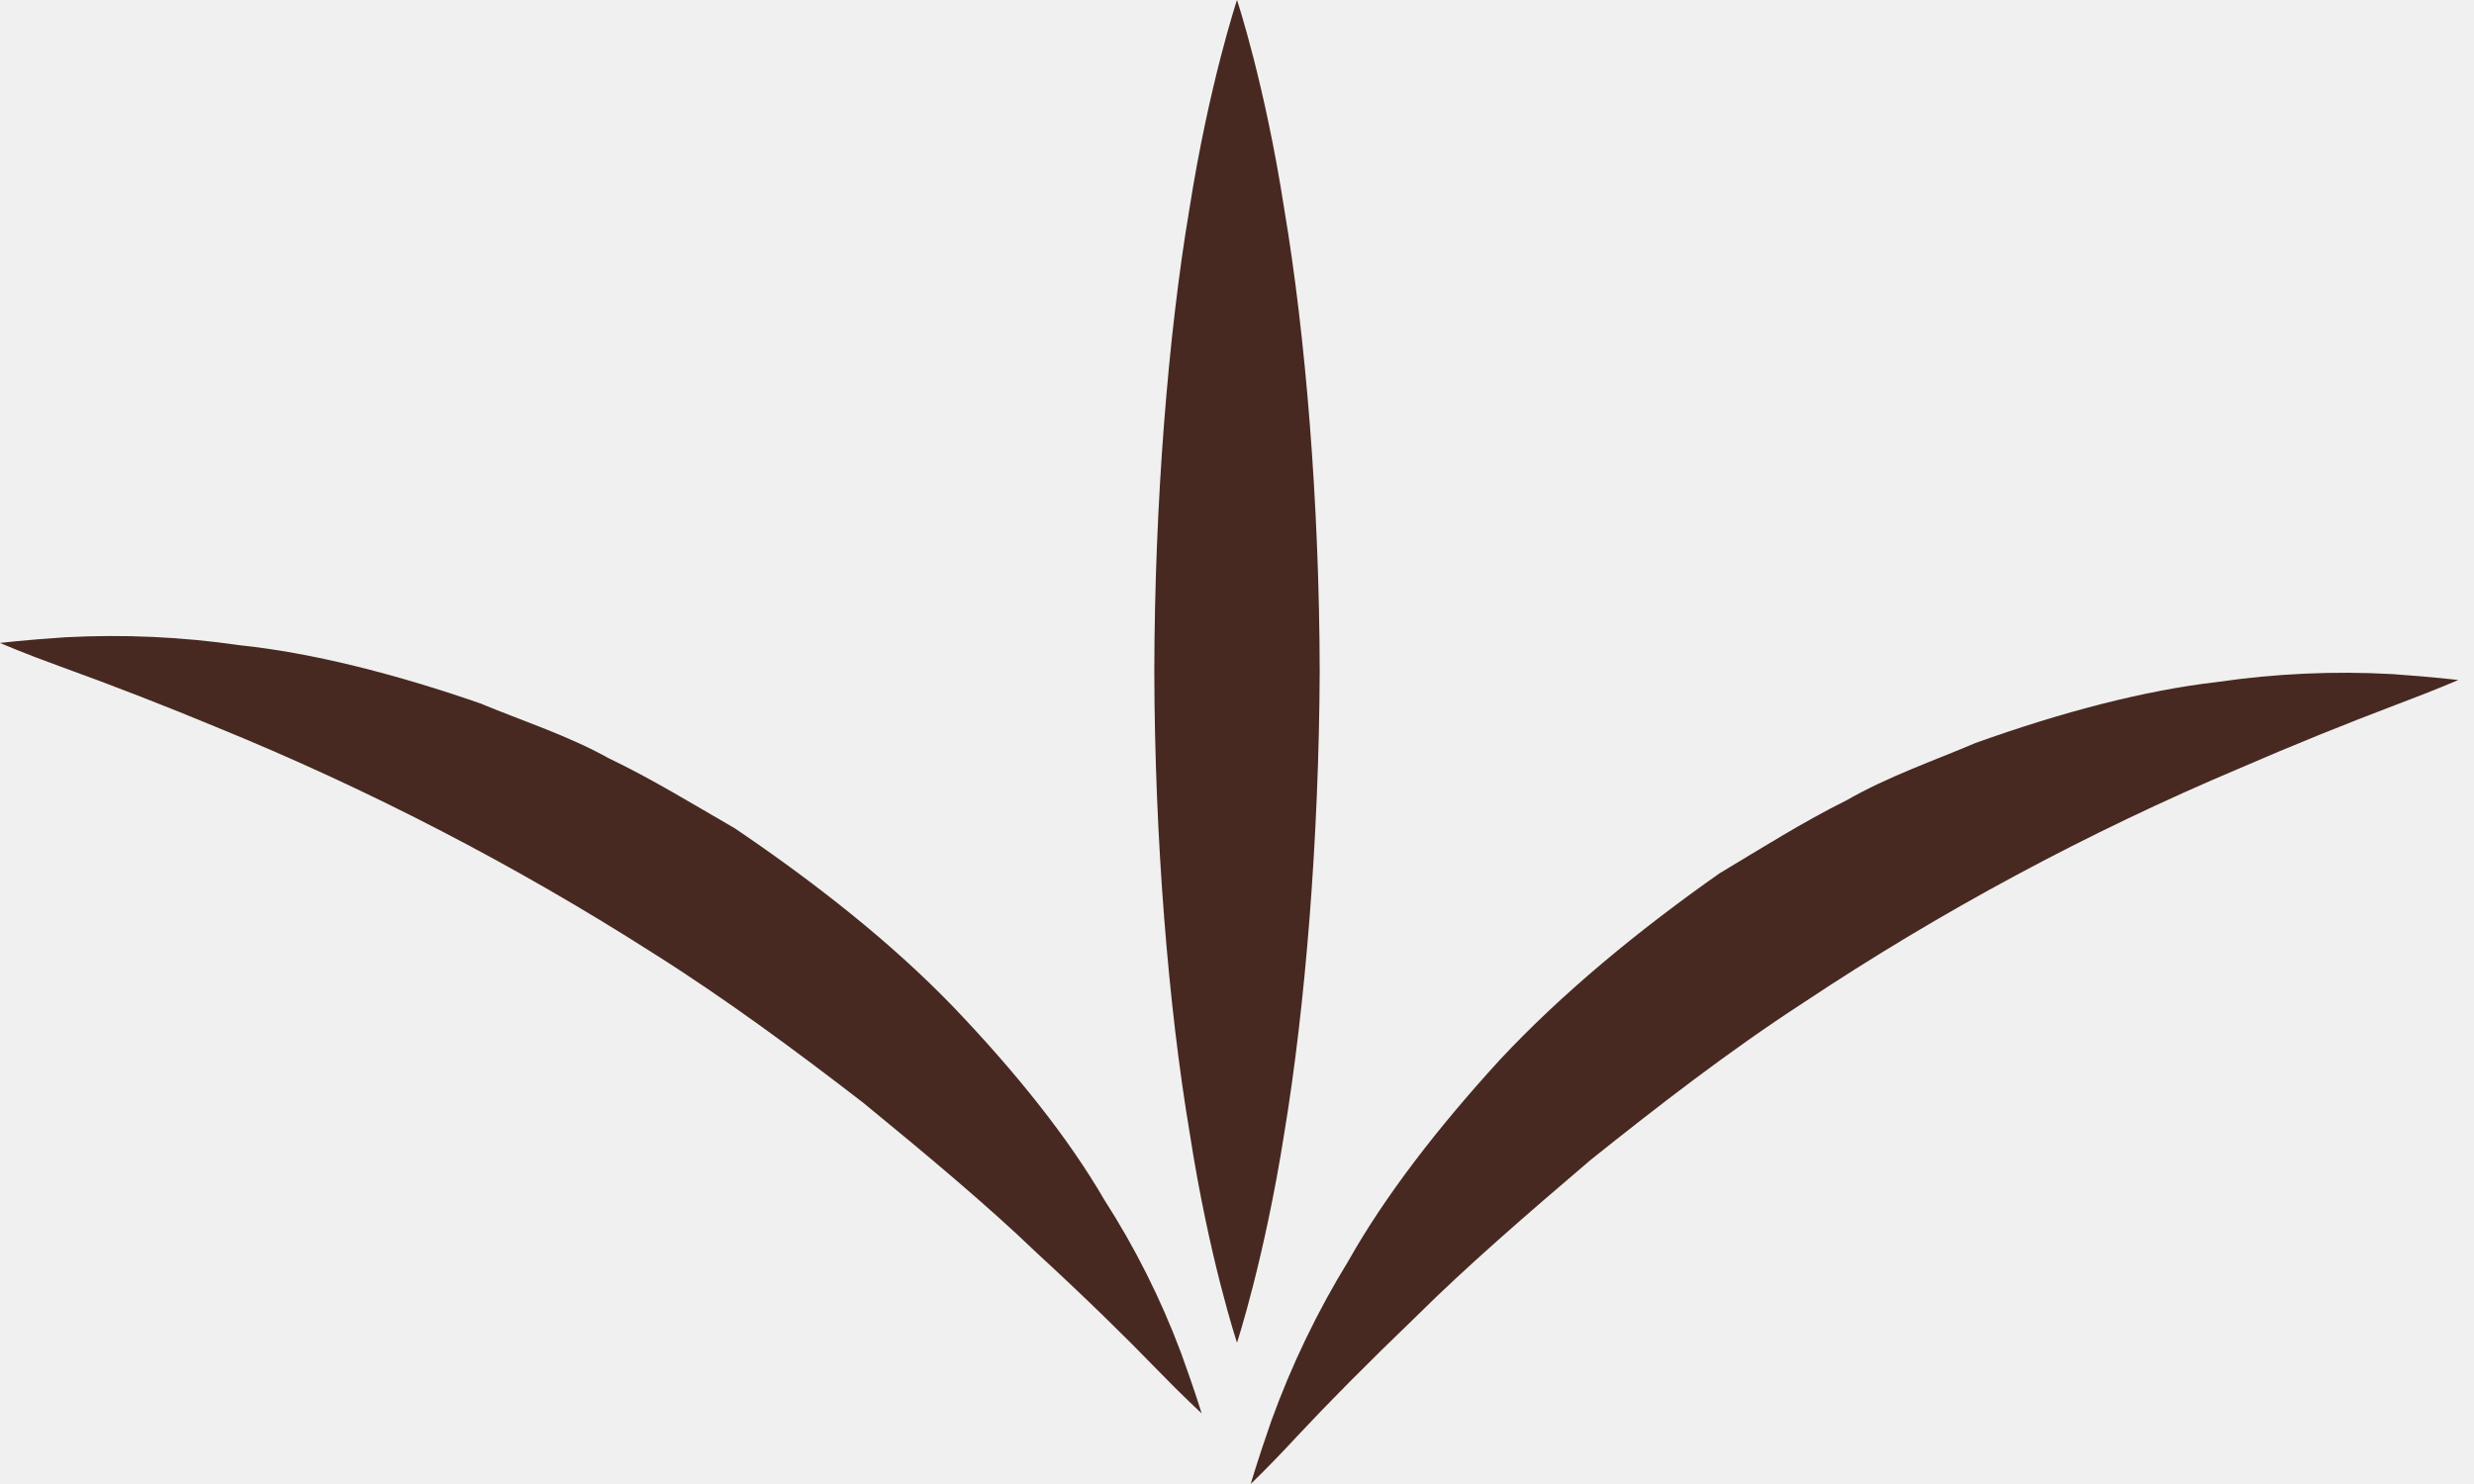
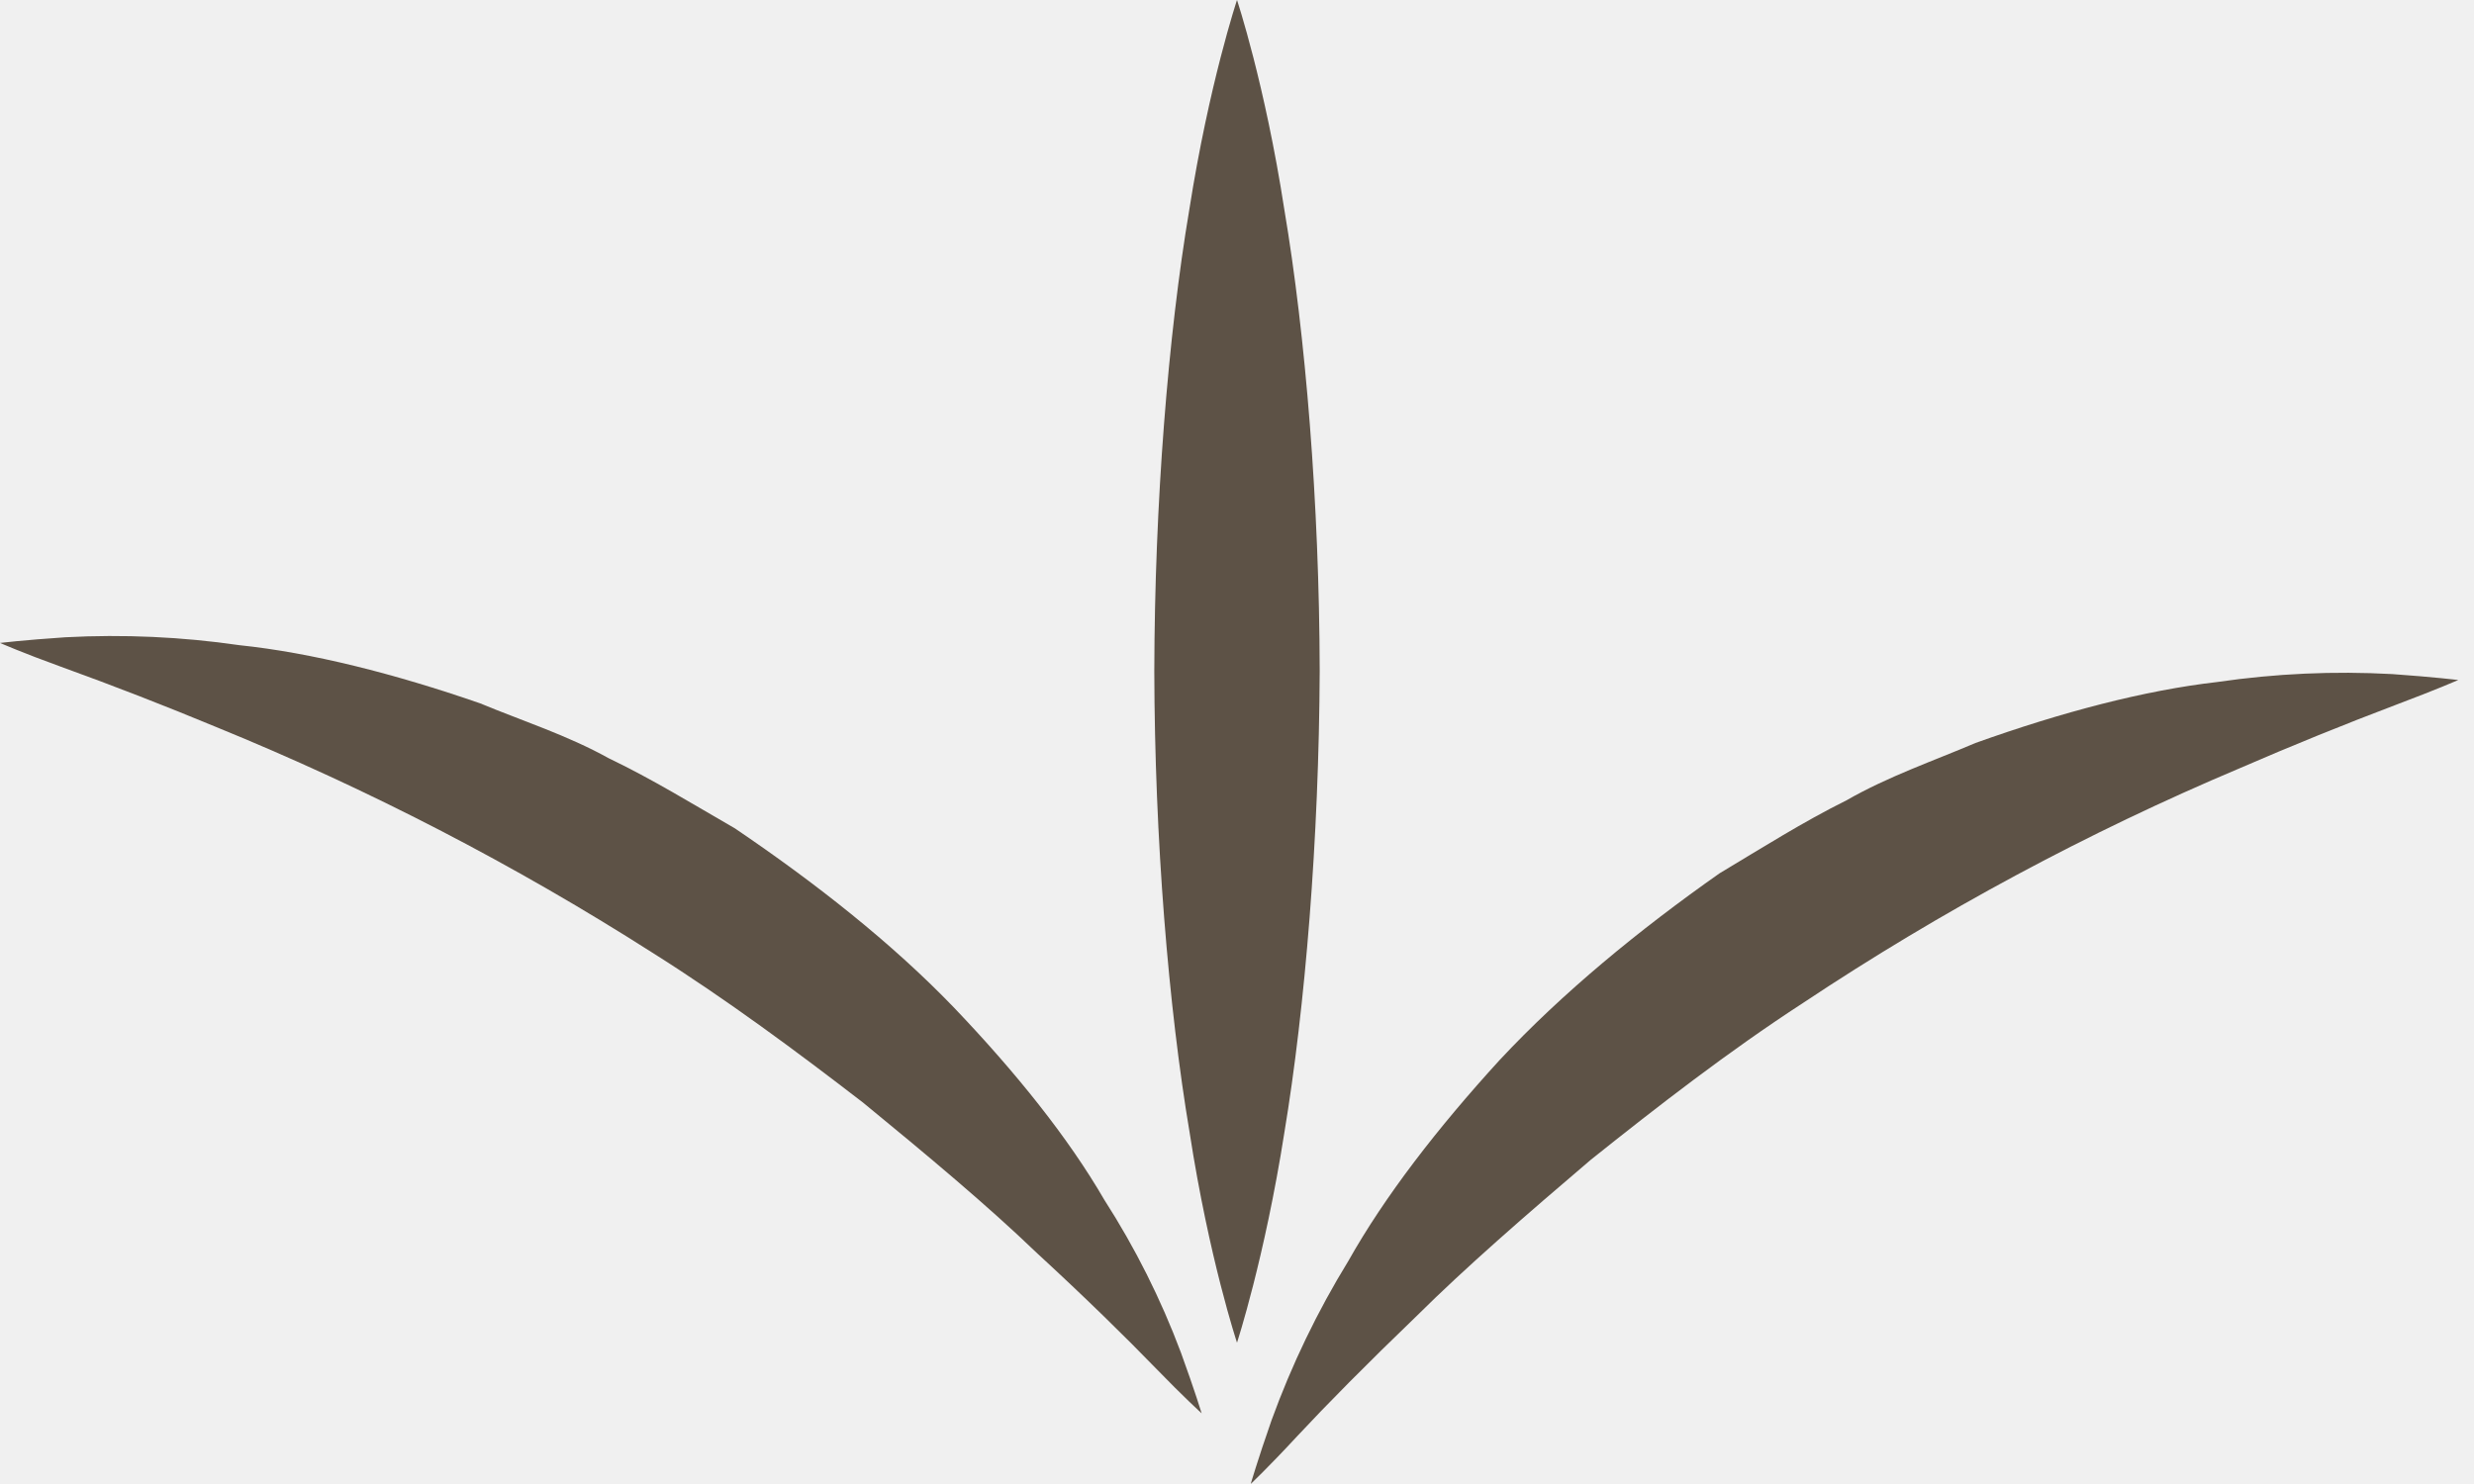
<svg xmlns="http://www.w3.org/2000/svg" xmlns:xlink="http://www.w3.org/1999/xlink" width="35" height="21">
  <defs>
    <path id="a" d="M.693.52h17.085V12H.693z" />
  </defs>
  <g fill="none" fill-rule="evenodd">
    <g transform="translate(17 9)">
      <mask id="b" fill="#fff">
        <use xlink:href="#a" />
      </mask>
-       <path fill="#472921" d="M.693 12s.253-.238.658-.676c.414-.444.98-1.018 1.693-1.704.695-.69 1.55-1.432 2.46-2.207.94-.751 1.942-1.53 3.005-2.221a37.443 37.443 0 016.182-3.323 50.76 50.76 0 012.217-.9c.548-.206.87-.346.87-.346s-.336-.042-.934-.084a12.381 12.381 0 00-2.475.112c-1.026.117-2.199.425-3.422.863-.59.252-1.233.472-1.826.812-.612.304-1.201.677-1.794 1.032-1.141.802-2.222 1.69-3.11 2.641-.883.966-1.628 1.932-2.14 2.842A12.386 12.386 0 00.988 11.1c-.197.564-.294.9-.294.9" mask="url(#b)" />
+       <path fill="#5D5246" d="M.693 12s.253-.238.658-.676c.414-.444.98-1.018 1.693-1.704.695-.69 1.55-1.432 2.46-2.207.94-.751 1.942-1.53 3.005-2.221a37.443 37.443 0 016.182-3.323 50.76 50.76 0 012.217-.9c.548-.206.87-.346.87-.346s-.336-.042-.934-.084a12.381 12.381 0 00-2.475.112c-1.026.117-2.199.425-3.422.863-.59.252-1.233.472-1.826.812-.612.304-1.201.677-1.794 1.032-1.141.802-2.222 1.69-3.11 2.641-.883.966-1.628 1.932-2.14 2.842A12.386 12.386 0 00.988 11.1c-.197.564-.294.9-.294.9" mask="url(#b)" />
    </g>
-     <path fill="#472921" d="M3.068 10.292a38.488 38.488 0 016.153 3.184c1.058.666 2.056 1.408 2.99 2.128.906.743 1.758 1.454 2.45 2.12.71.653 1.272 1.207 1.684 1.632.403.416.655.644.655.644s-.096-.317-.293-.859a11.41 11.41 0 00-1.085-2.164c-.508-.876-1.25-1.802-2.13-2.723-.883-.917-1.959-1.762-3.094-2.531-.59-.34-1.177-.702-1.786-.993-.586-.326-1.231-.532-1.822-.778-1.213-.42-2.38-.715-3.402-.822a12.503 12.503 0 00-2.463-.112c-.595.04-.925.08-.925.08s.316.139.86.336a50.63 50.63 0 012.208.858M17.5 19s.39-1.19.67-2.972c.295-1.778.49-4.158.5-6.533-.005-2.37-.2-4.75-.5-6.527C17.895 1.185 17.5 0 17.5 0s-.395 1.185-.675 2.968c-.3 1.777-.49 4.157-.495 6.527.005 2.375.2 4.755.5 6.533.275 1.782.67 2.972.67 2.972" />
+     <path fill="#5D5246" d="M3.068 10.292a38.488 38.488 0 016.153 3.184c1.058.666 2.056 1.408 2.99 2.128.906.743 1.758 1.454 2.45 2.12.71.653 1.272 1.207 1.684 1.632.403.416.655.644.655.644s-.096-.317-.293-.859a11.41 11.41 0 00-1.085-2.164c-.508-.876-1.25-1.802-2.13-2.723-.883-.917-1.959-1.762-3.094-2.531-.59-.34-1.177-.702-1.786-.993-.586-.326-1.231-.532-1.822-.778-1.213-.42-2.38-.715-3.402-.822a12.503 12.503 0 00-2.463-.112c-.595.04-.925.08-.925.08s.316.139.86.336a50.63 50.63 0 012.208.858M17.5 19s.39-1.19.67-2.972c.295-1.778.49-4.158.5-6.533-.005-2.37-.2-4.75-.5-6.527C17.895 1.185 17.5 0 17.5 0s-.395 1.185-.675 2.968c-.3 1.777-.49 4.157-.495 6.527.005 2.375.2 4.755.5 6.533.275 1.782.67 2.972.67 2.972" />
  </g>
</svg>
